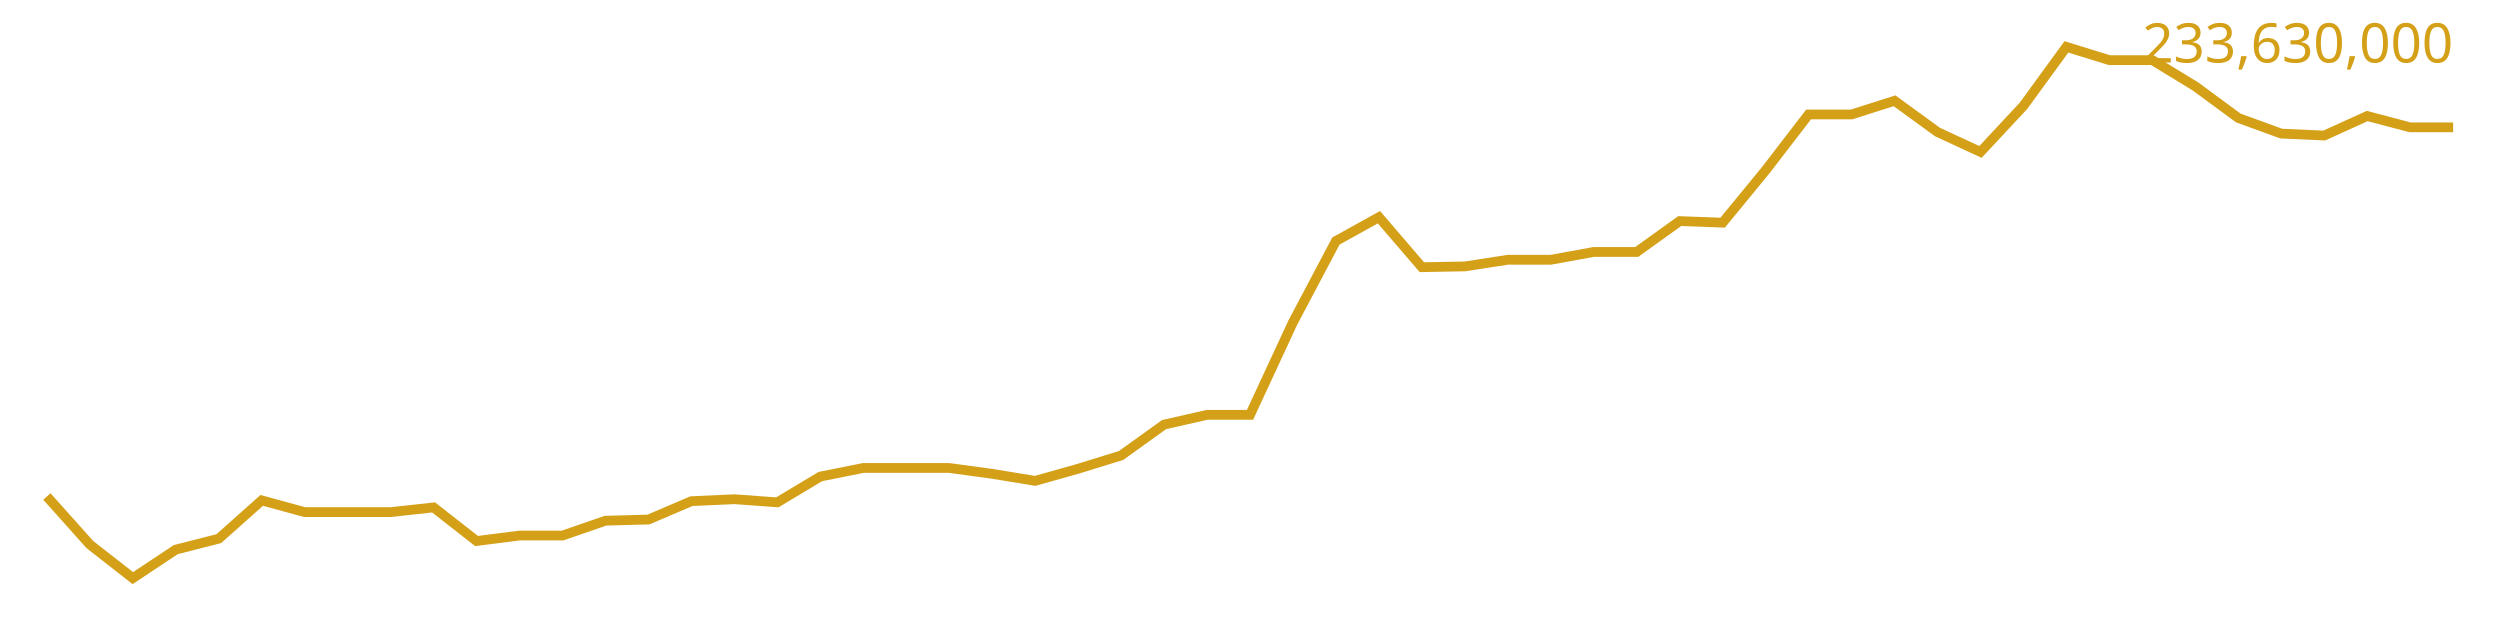
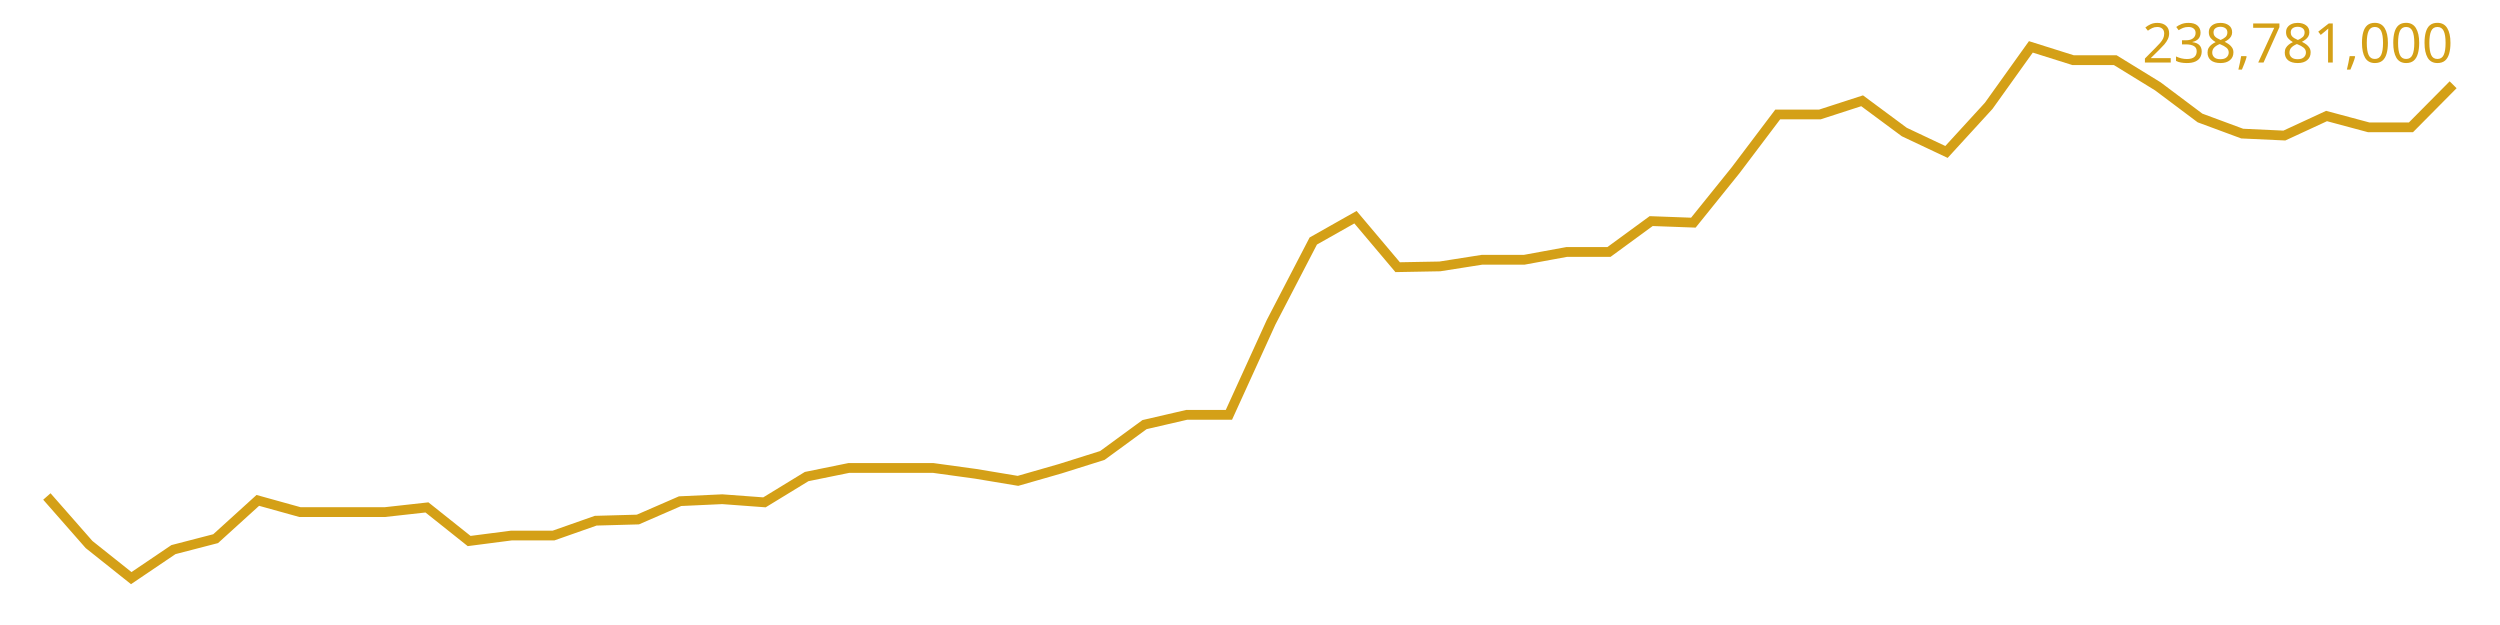
<svg xmlns="http://www.w3.org/2000/svg" viewBox="0 0 640 160" font-family="sans-serif">
-   <polyline fill="none" stroke="#d4a017" stroke-width="2.5" points="12.0,127.1 23.0,139.4 34.0,148.0 45.0,140.7 56.0,137.9 67.0,128.1 78.0,131.1 89.0,131.1 100.0,131.1 111.0,129.9 122.0,138.5 133.0,137.1 144.0,137.1 155.0,133.3 166.0,133.0 177.0,128.3 188.0,127.8 199.0,128.6 210.0,122.0 221.0,119.8 232.0,119.8 243.0,119.8 254.0,121.3 265.0,123.1 276.0,120.0 287.0,116.6 298.0,108.7 309.0,106.2 320.0,106.2 331.0,82.5 342.0,61.7 353.0,55.6 364.0,68.4 375.0,68.2 386.0,66.5 397.0,66.5 408.0,64.5 419.0,64.5 430.0,56.6 441.0,57.0 452.0,43.6 463.0,29.3 474.0,29.3 485.0,25.8 496.0,33.8 507.0,38.9 518.0,27.1 529.0,12.0 540.0,15.4 551.0,15.4 562.0,22.1 573.0,30.2 584.0,34.2 595.0,34.7 606.0,29.7 617.0,32.6 628.0,32.6" />
-   <text x="628" y="16" text-anchor="end" font-size="14" fill="#d4a017">233,630,000</text>
+   <polyline fill="none" stroke="#d4a017" stroke-width="2.5" points="12.0,127.1 22.8,139.4 33.6,148.0 44.4,140.7 55.2,137.9 66.0,128.1 76.8,131.1 87.6,131.1 98.5,131.1 109.3,129.9 120.1,138.5 130.9,137.1 141.7,137.1 152.5,133.3 163.3,133.0 174.1,128.3 184.9,127.8 195.7,128.6 206.5,122.0 217.3,119.8 228.1,119.8 238.9,119.8 249.8,121.3 260.6,123.1 271.4,120.0 282.2,116.6 293.0,108.7 303.8,106.2 314.6,106.2 325.4,82.5 336.2,61.7 347.0,55.6 357.8,68.4 368.6,68.2 379.4,66.5 390.2,66.5 401.1,64.5 411.9,64.5 422.7,56.6 433.5,57.0 444.3,43.6 455.1,29.3 465.9,29.3 476.7,25.8 487.5,33.8 498.3,38.9 509.1,27.1 519.9,12.0 530.7,15.4 541.5,15.4 552.4,22.1 563.2,30.2 574.0,34.2 584.8,34.7 595.6,29.7 606.4,32.6 617.2,32.6 628.0,21.7" />
+   <text x="628" y="16" text-anchor="end" font-size="14" fill="#d4a017">238,781,000</text>
</svg>
